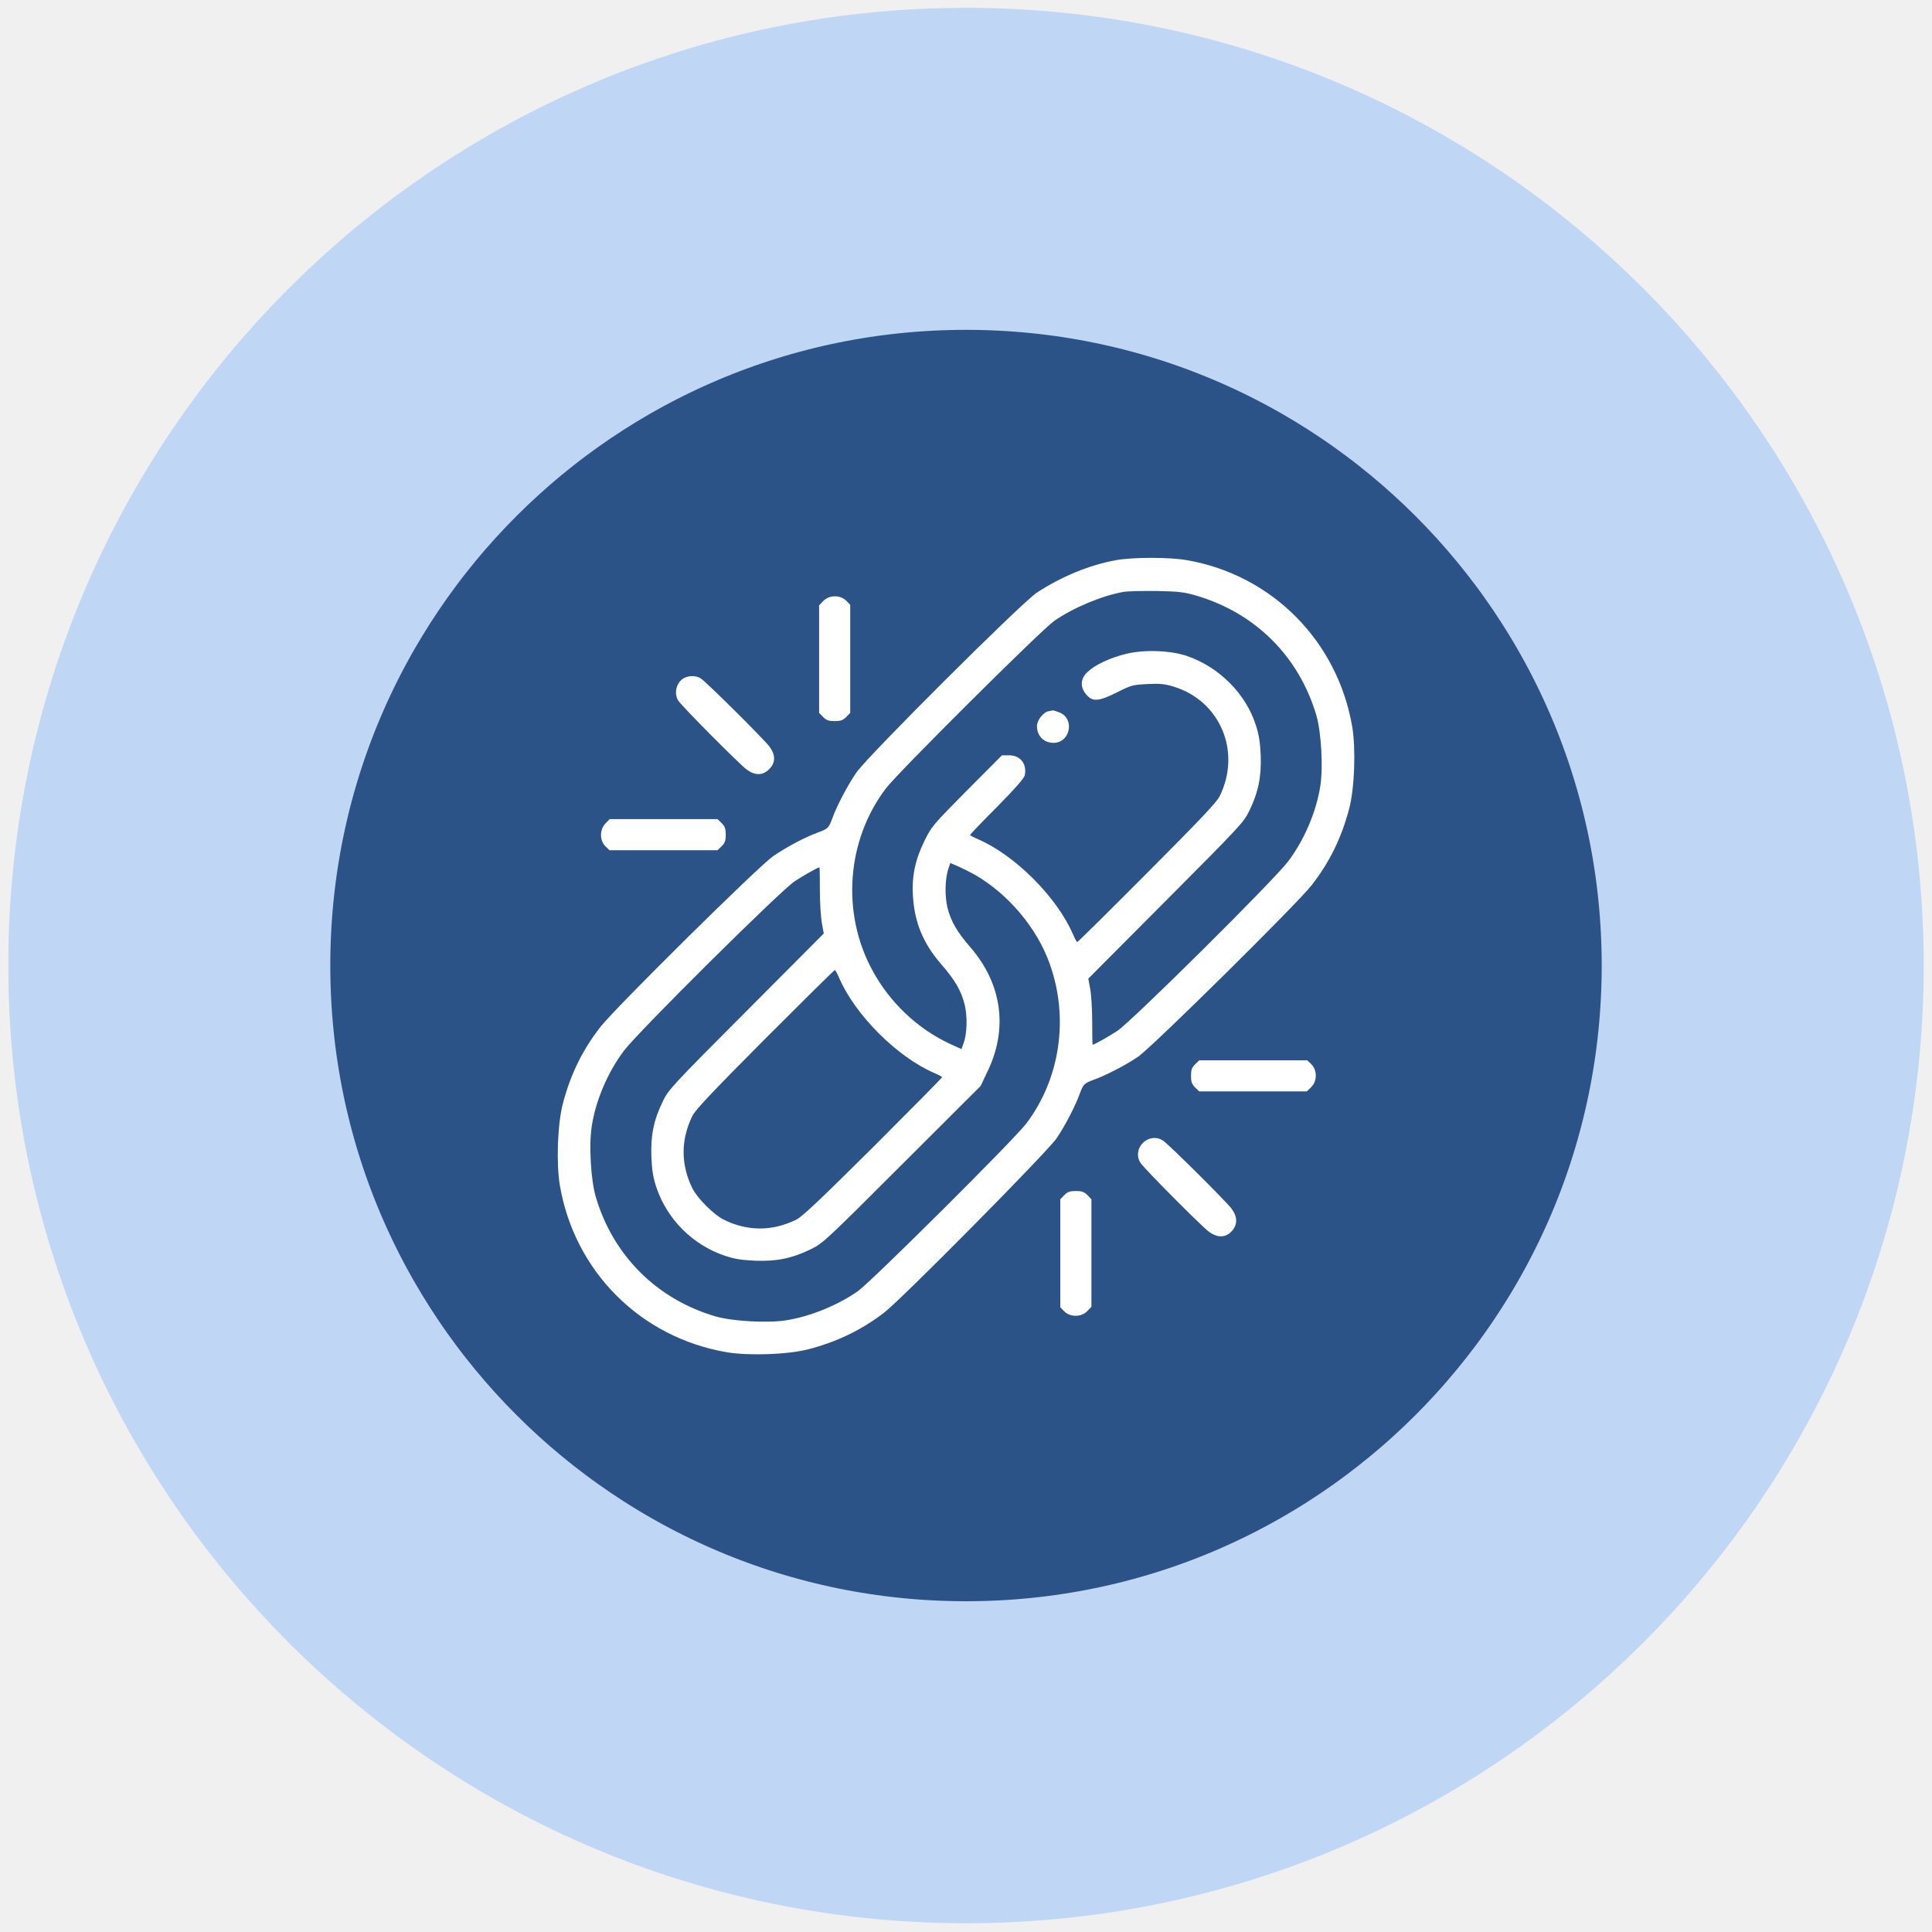
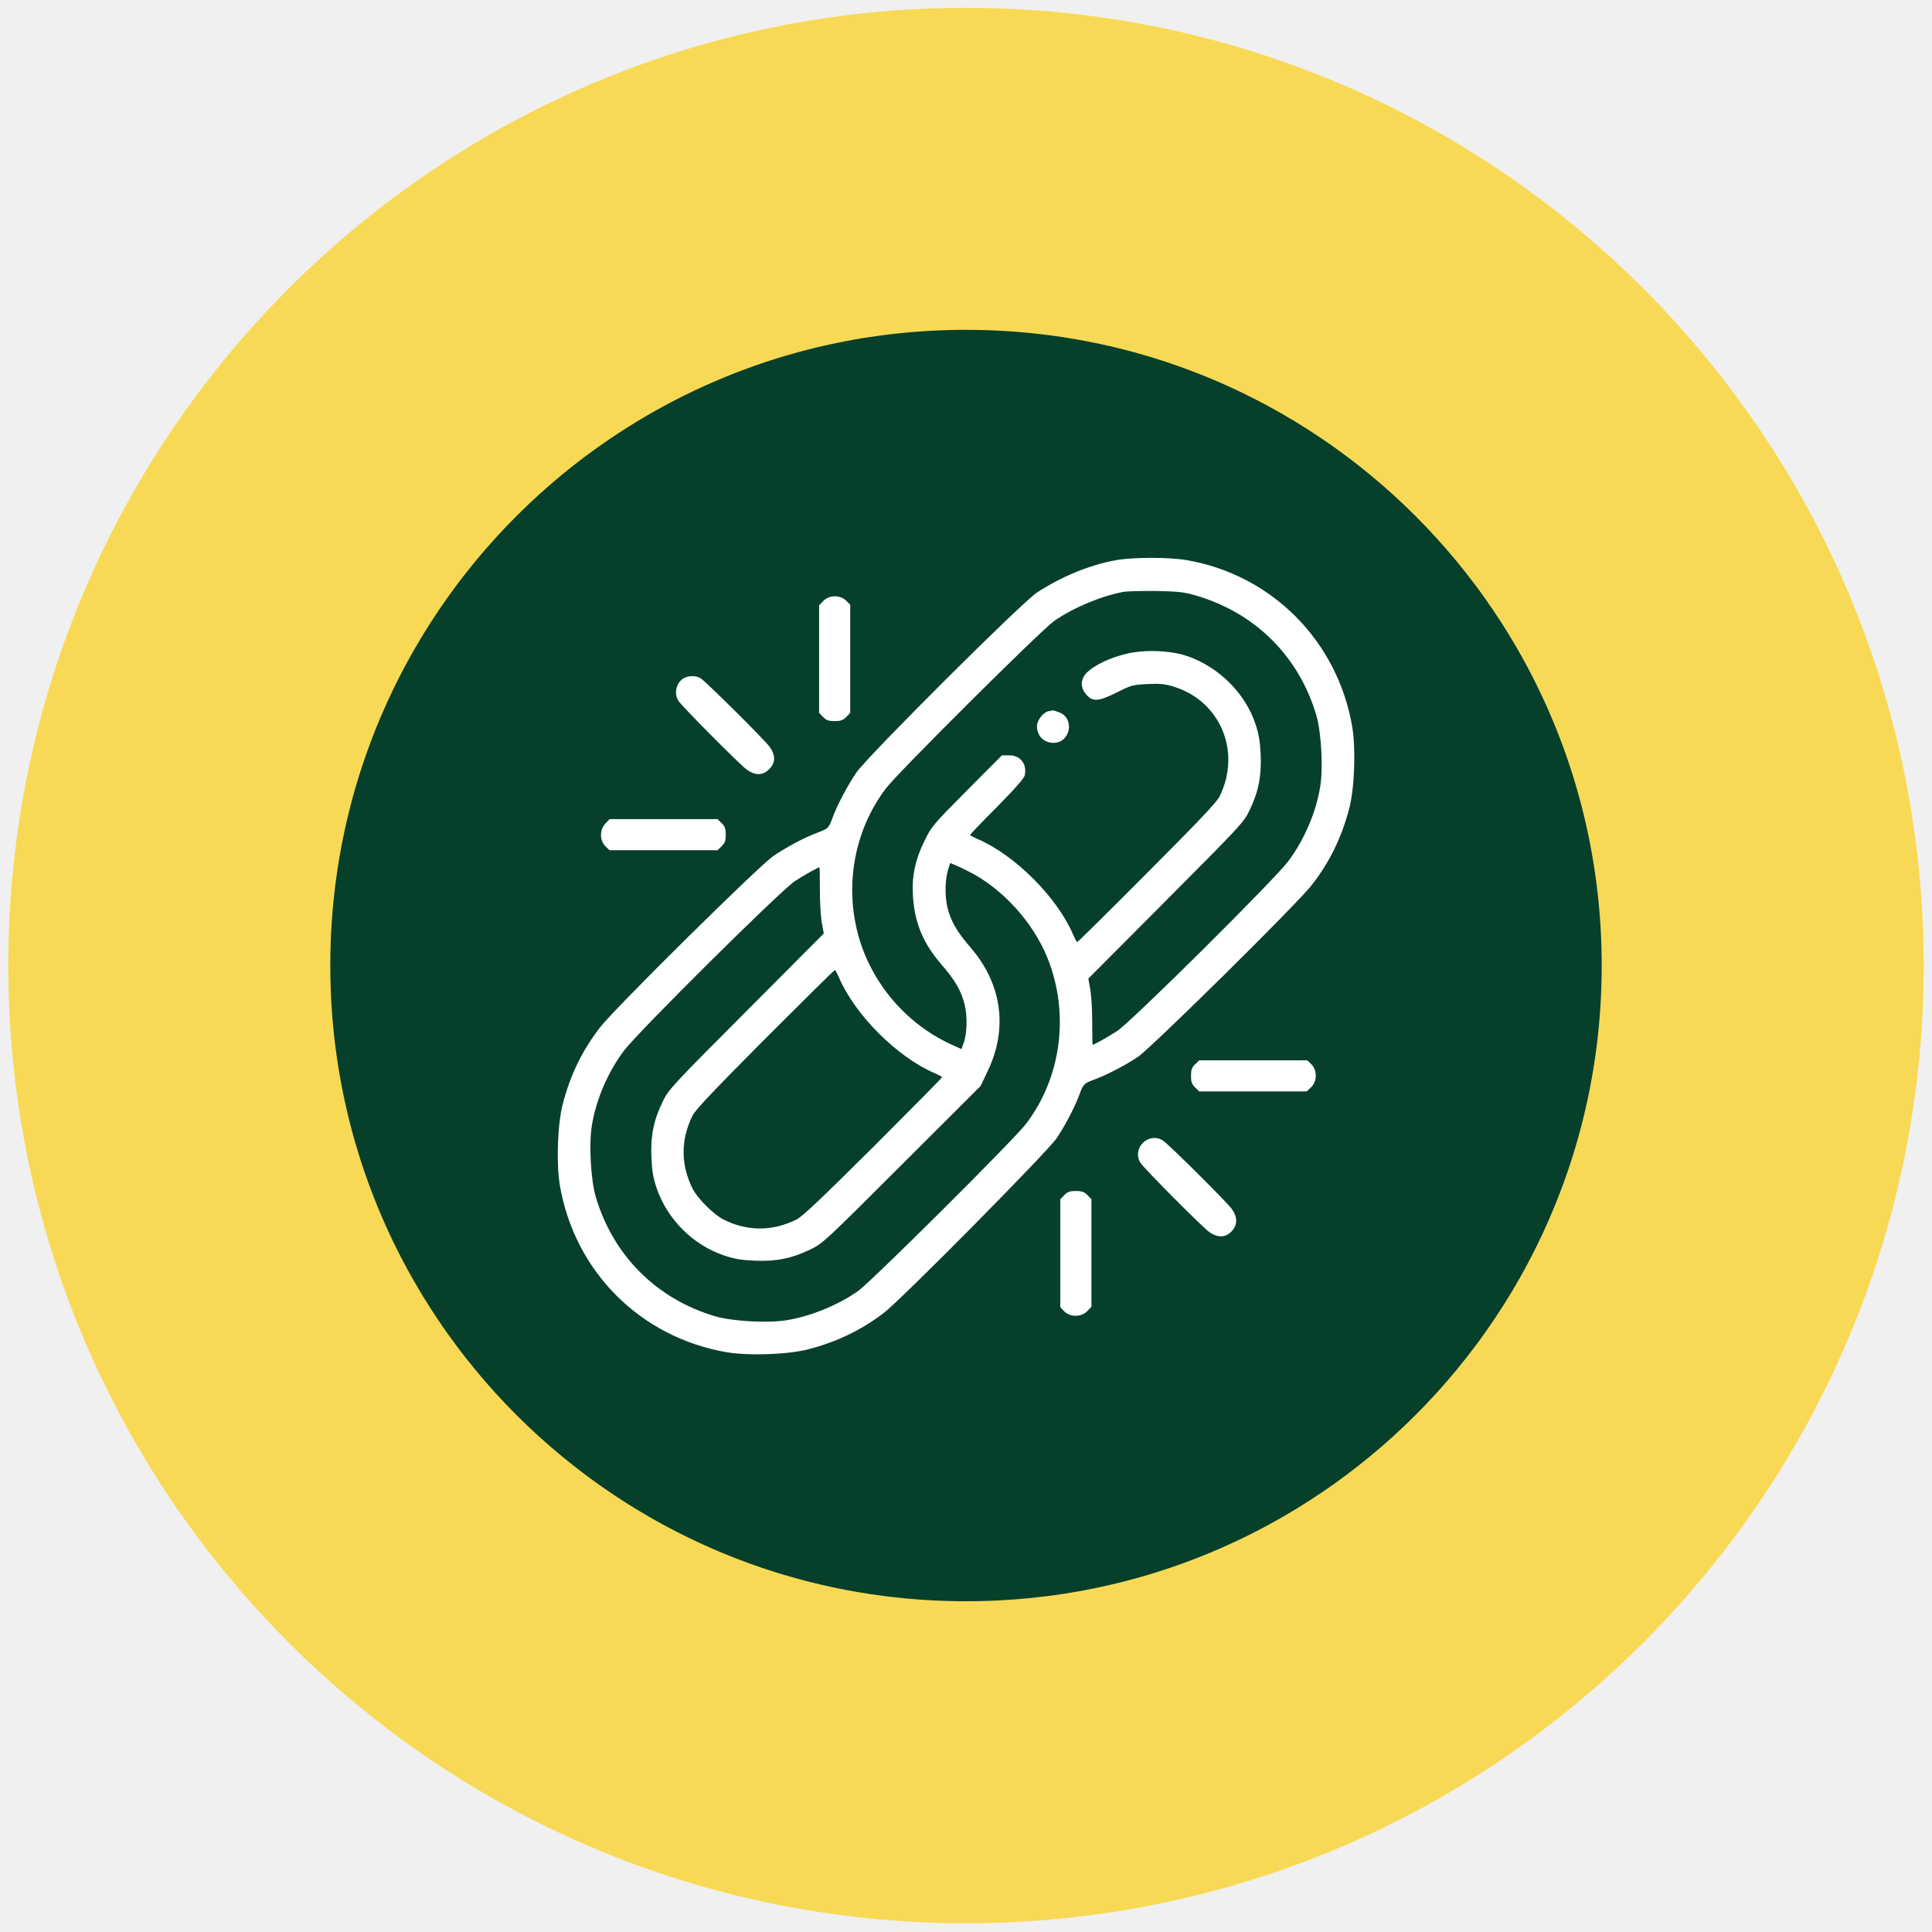
<svg xmlns="http://www.w3.org/2000/svg" width="97" height="97" viewBox="0 0 97 97" fill="none">
-   <rect x="8.5" y="8.477" width="80" height="80" rx="40" fill="#2B5388" />
-   <rect x="8.5" y="8.477" width="80" height="80" rx="40" stroke="#BFD6F5" stroke-width="16.167" />
+   <rect x="8.5" y="8.477" width="80" height="80" rx="40" fill="#06402B" />
+   <rect x="8.5" y="8.477" width="80" height="80" rx="40" stroke="#F8D955" stroke-width="16.167" />
  <g clip-path="url(#clip0_340_1171)">
    <path d="M56.031 28.125C54.711 28.36 53.297 28.946 52.062 29.75C51.273 30.274 43.609 37.914 43 38.782C42.57 39.407 42.016 40.446 41.789 41.086C41.609 41.571 41.57 41.61 41.086 41.789C40.43 42.024 39.477 42.532 38.82 42.985C38.07 43.501 30.922 50.571 30.148 51.555C29.242 52.719 28.648 53.93 28.258 55.414C27.992 56.438 27.922 58.391 28.109 59.516C28.852 63.844 32.156 67.149 36.484 67.891C37.609 68.079 39.562 68.008 40.586 67.743C42.016 67.368 43.227 66.79 44.367 65.922C45.227 65.274 52.578 57.844 53.055 57.141C53.484 56.508 53.984 55.539 54.211 54.914C54.391 54.43 54.43 54.391 54.914 54.211C55.539 53.985 56.508 53.485 57.141 53.055C57.844 52.571 65.086 45.422 65.852 44.446C66.758 43.282 67.352 42.071 67.742 40.586C68.008 39.563 68.078 37.61 67.891 36.485C67.156 32.188 63.867 28.868 59.594 28.125C58.734 27.969 56.867 27.969 56.031 28.125ZM60.07 29.907C63.039 30.782 65.227 32.969 66.094 35.93C66.336 36.774 66.438 38.524 66.289 39.461C66.086 40.766 65.484 42.172 64.672 43.251C63.945 44.211 56.789 51.313 56.086 51.766C55.617 52.071 54.93 52.454 54.859 52.454C54.844 52.454 54.836 51.938 54.836 51.297C54.836 50.664 54.789 49.922 54.734 49.641L54.641 49.133L58.531 45.227C62.195 41.547 62.445 41.289 62.711 40.735C63.172 39.797 63.336 39.008 63.297 37.93C63.266 37.235 63.203 36.876 63.047 36.391C62.547 34.836 61.219 33.501 59.625 32.946C58.789 32.649 57.43 32.602 56.508 32.836C55.719 33.032 54.977 33.383 54.602 33.735C54.234 34.079 54.219 34.516 54.555 34.891C54.867 35.243 55.172 35.219 56.102 34.751C56.797 34.399 56.875 34.383 57.609 34.344C58.234 34.313 58.469 34.336 58.914 34.469C61.273 35.188 62.344 37.751 61.227 39.993C61.078 40.289 60.18 41.235 57.586 43.836C55.688 45.743 54.117 47.297 54.086 47.297C54.055 47.297 53.961 47.118 53.867 46.899C53.062 45.039 50.961 42.938 49.102 42.133C48.883 42.039 48.703 41.946 48.703 41.922C48.703 41.899 49.312 41.258 50.062 40.508C50.977 39.579 51.43 39.063 51.453 38.914C51.562 38.344 51.227 37.922 50.664 37.922H50.305L48.539 39.696C46.82 41.43 46.766 41.501 46.414 42.219C45.945 43.172 45.773 44.008 45.836 44.993C45.922 46.336 46.344 47.352 47.258 48.414C47.961 49.219 48.266 49.758 48.438 50.461C48.578 51.063 48.555 51.899 48.375 52.391L48.273 52.672L47.703 52.414C46.062 51.649 44.664 50.329 43.789 48.696C42.234 45.821 42.508 42.18 44.477 39.586C45.078 38.789 52.258 31.649 52.922 31.18C53.875 30.516 55.289 29.922 56.391 29.719C56.609 29.68 57.367 29.665 58.078 29.672C59.195 29.696 59.461 29.727 60.07 29.907ZM48.938 43.914C50.625 44.883 52.07 46.602 52.703 48.391C53.68 51.11 53.227 54.164 51.523 56.414C50.922 57.211 43.742 64.352 43.078 64.821C42.055 65.54 40.664 66.102 39.461 66.29C38.523 66.438 36.773 66.336 35.93 66.094C32.969 65.227 30.773 63.032 29.906 60.071C29.664 59.227 29.562 57.477 29.711 56.539C29.914 55.235 30.516 53.829 31.328 52.751C32.055 51.789 39.211 44.688 39.914 44.235C40.383 43.93 41.07 43.547 41.141 43.547C41.156 43.547 41.164 44.063 41.164 44.704C41.164 45.336 41.211 46.079 41.266 46.36L41.359 46.868L37.469 50.774C33.758 54.493 33.562 54.711 33.289 55.274C32.82 56.227 32.664 57.001 32.703 58.071C32.734 58.789 32.789 59.11 32.961 59.633C33.5 61.219 34.781 62.501 36.367 63.039C36.891 63.211 37.211 63.266 37.93 63.297C39 63.336 39.766 63.18 40.727 62.711C41.297 62.438 41.5 62.251 45.273 58.477L49.234 54.524L49.586 53.782C50.617 51.641 50.305 49.407 48.742 47.586C48.039 46.782 47.734 46.243 47.562 45.539C47.43 44.954 47.445 44.133 47.617 43.61L47.711 43.329L48.148 43.516C48.391 43.626 48.742 43.805 48.938 43.914ZM42.133 49.102C42.938 50.961 45.039 53.063 46.898 53.868C47.117 53.961 47.297 54.055 47.297 54.086C47.297 54.118 45.742 55.688 43.844 57.586C41.234 60.18 40.289 61.079 39.992 61.227C38.789 61.829 37.516 61.829 36.32 61.227C35.82 60.969 35.031 60.18 34.773 59.68C34.172 58.485 34.172 57.211 34.773 56.008C34.922 55.711 35.82 54.766 38.414 52.157C40.312 50.258 41.883 48.704 41.914 48.704C41.945 48.704 42.039 48.883 42.133 49.102Z" fill="white" />
    <path d="M52.633 35.711C52.383 35.758 52.062 36.172 52.062 36.446C52.062 36.946 52.398 37.29 52.891 37.297C53.734 37.297 53.977 36.094 53.203 35.774C53.047 35.711 52.898 35.665 52.867 35.665C52.836 35.672 52.727 35.696 52.633 35.711Z" fill="white" />
    <path d="M41.336 30.172L41.125 30.391V33.094V35.79L41.328 36.001C41.492 36.165 41.609 36.204 41.906 36.204C42.203 36.204 42.32 36.165 42.484 36.001L42.688 35.79V33.079V30.368L42.484 30.157C42.18 29.86 41.633 29.868 41.336 30.172Z" fill="white" />
    <path d="M34.336 34.047C33.953 34.258 33.82 34.821 34.062 35.188C34.25 35.477 37.125 38.368 37.484 38.633C37.906 38.946 38.297 38.946 38.617 38.618C38.945 38.297 38.945 37.907 38.633 37.485C38.367 37.126 35.476 34.251 35.187 34.063C34.961 33.914 34.594 33.907 34.336 34.047Z" fill="white" />
    <path d="M30.398 41.344C30.102 41.657 30.102 42.188 30.391 42.485L30.602 42.688H33.312H36.023L36.234 42.485C36.398 42.321 36.438 42.204 36.438 41.907C36.438 41.61 36.398 41.493 36.234 41.329L36.023 41.126H33.32H30.609L30.398 41.344Z" fill="white" />
    <path d="M60 53.438C59.836 53.602 59.797 53.719 59.797 54.016C59.797 54.313 59.836 54.43 60 54.594L60.211 54.797H62.906H65.609L65.828 54.586C66.133 54.29 66.141 53.743 65.844 53.438L65.633 53.235H62.922H60.211L60 53.438Z" fill="white" />
    <path d="M57.383 57.383C57.102 57.657 57.055 58.071 57.266 58.391C57.453 58.68 60.328 61.571 60.688 61.836C61.117 62.157 61.532 62.149 61.836 61.821C62.141 61.493 62.141 61.102 61.836 60.688C61.571 60.328 58.68 57.453 58.391 57.266C58.071 57.055 57.657 57.102 57.383 57.383Z" fill="white" />
    <path d="M53.438 60L53.234 60.211V62.922V65.633L53.438 65.844C53.742 66.141 54.289 66.133 54.586 65.829L54.797 65.61V62.907V60.211L54.594 60C54.43 59.836 54.312 59.797 54.016 59.797C53.719 59.797 53.602 59.836 53.438 60Z" fill="white" />
  </g>
  <defs>
    <clipPath id="clip0_340_1171">
      <rect width="40" height="40" fill="white" transform="translate(28 28.0005)" />
    </clipPath>
  </defs>
</svg>
